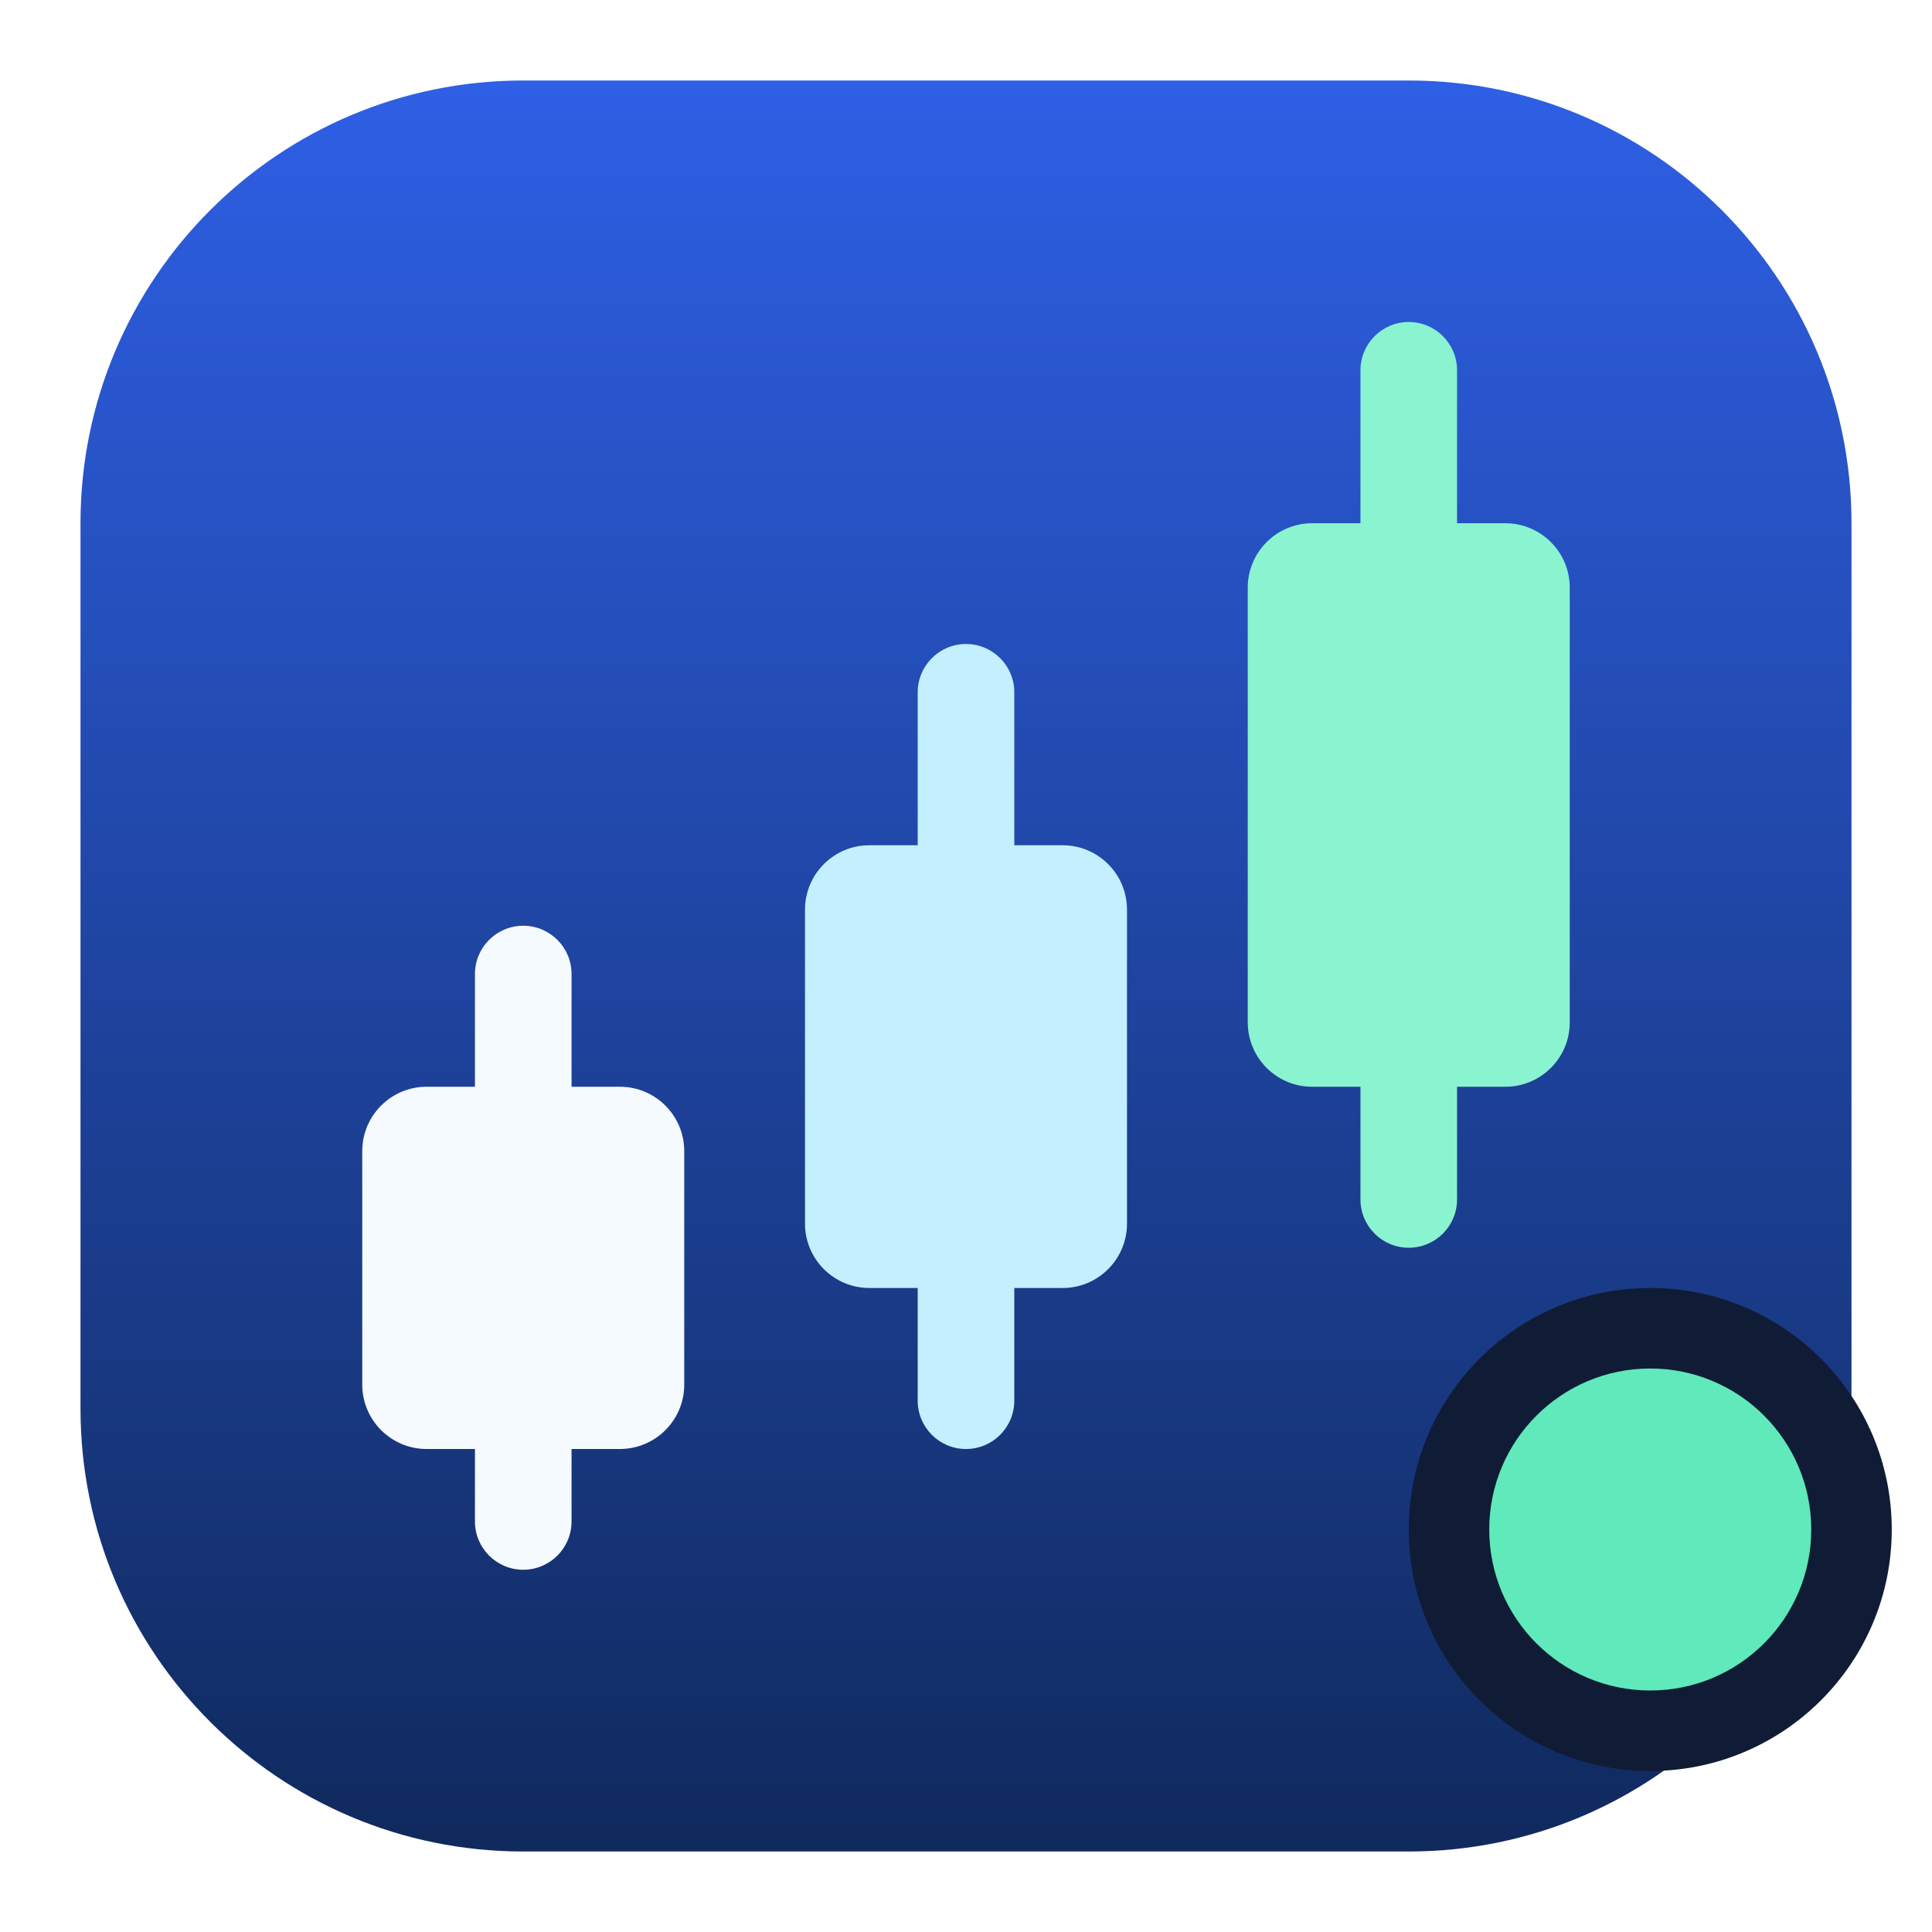
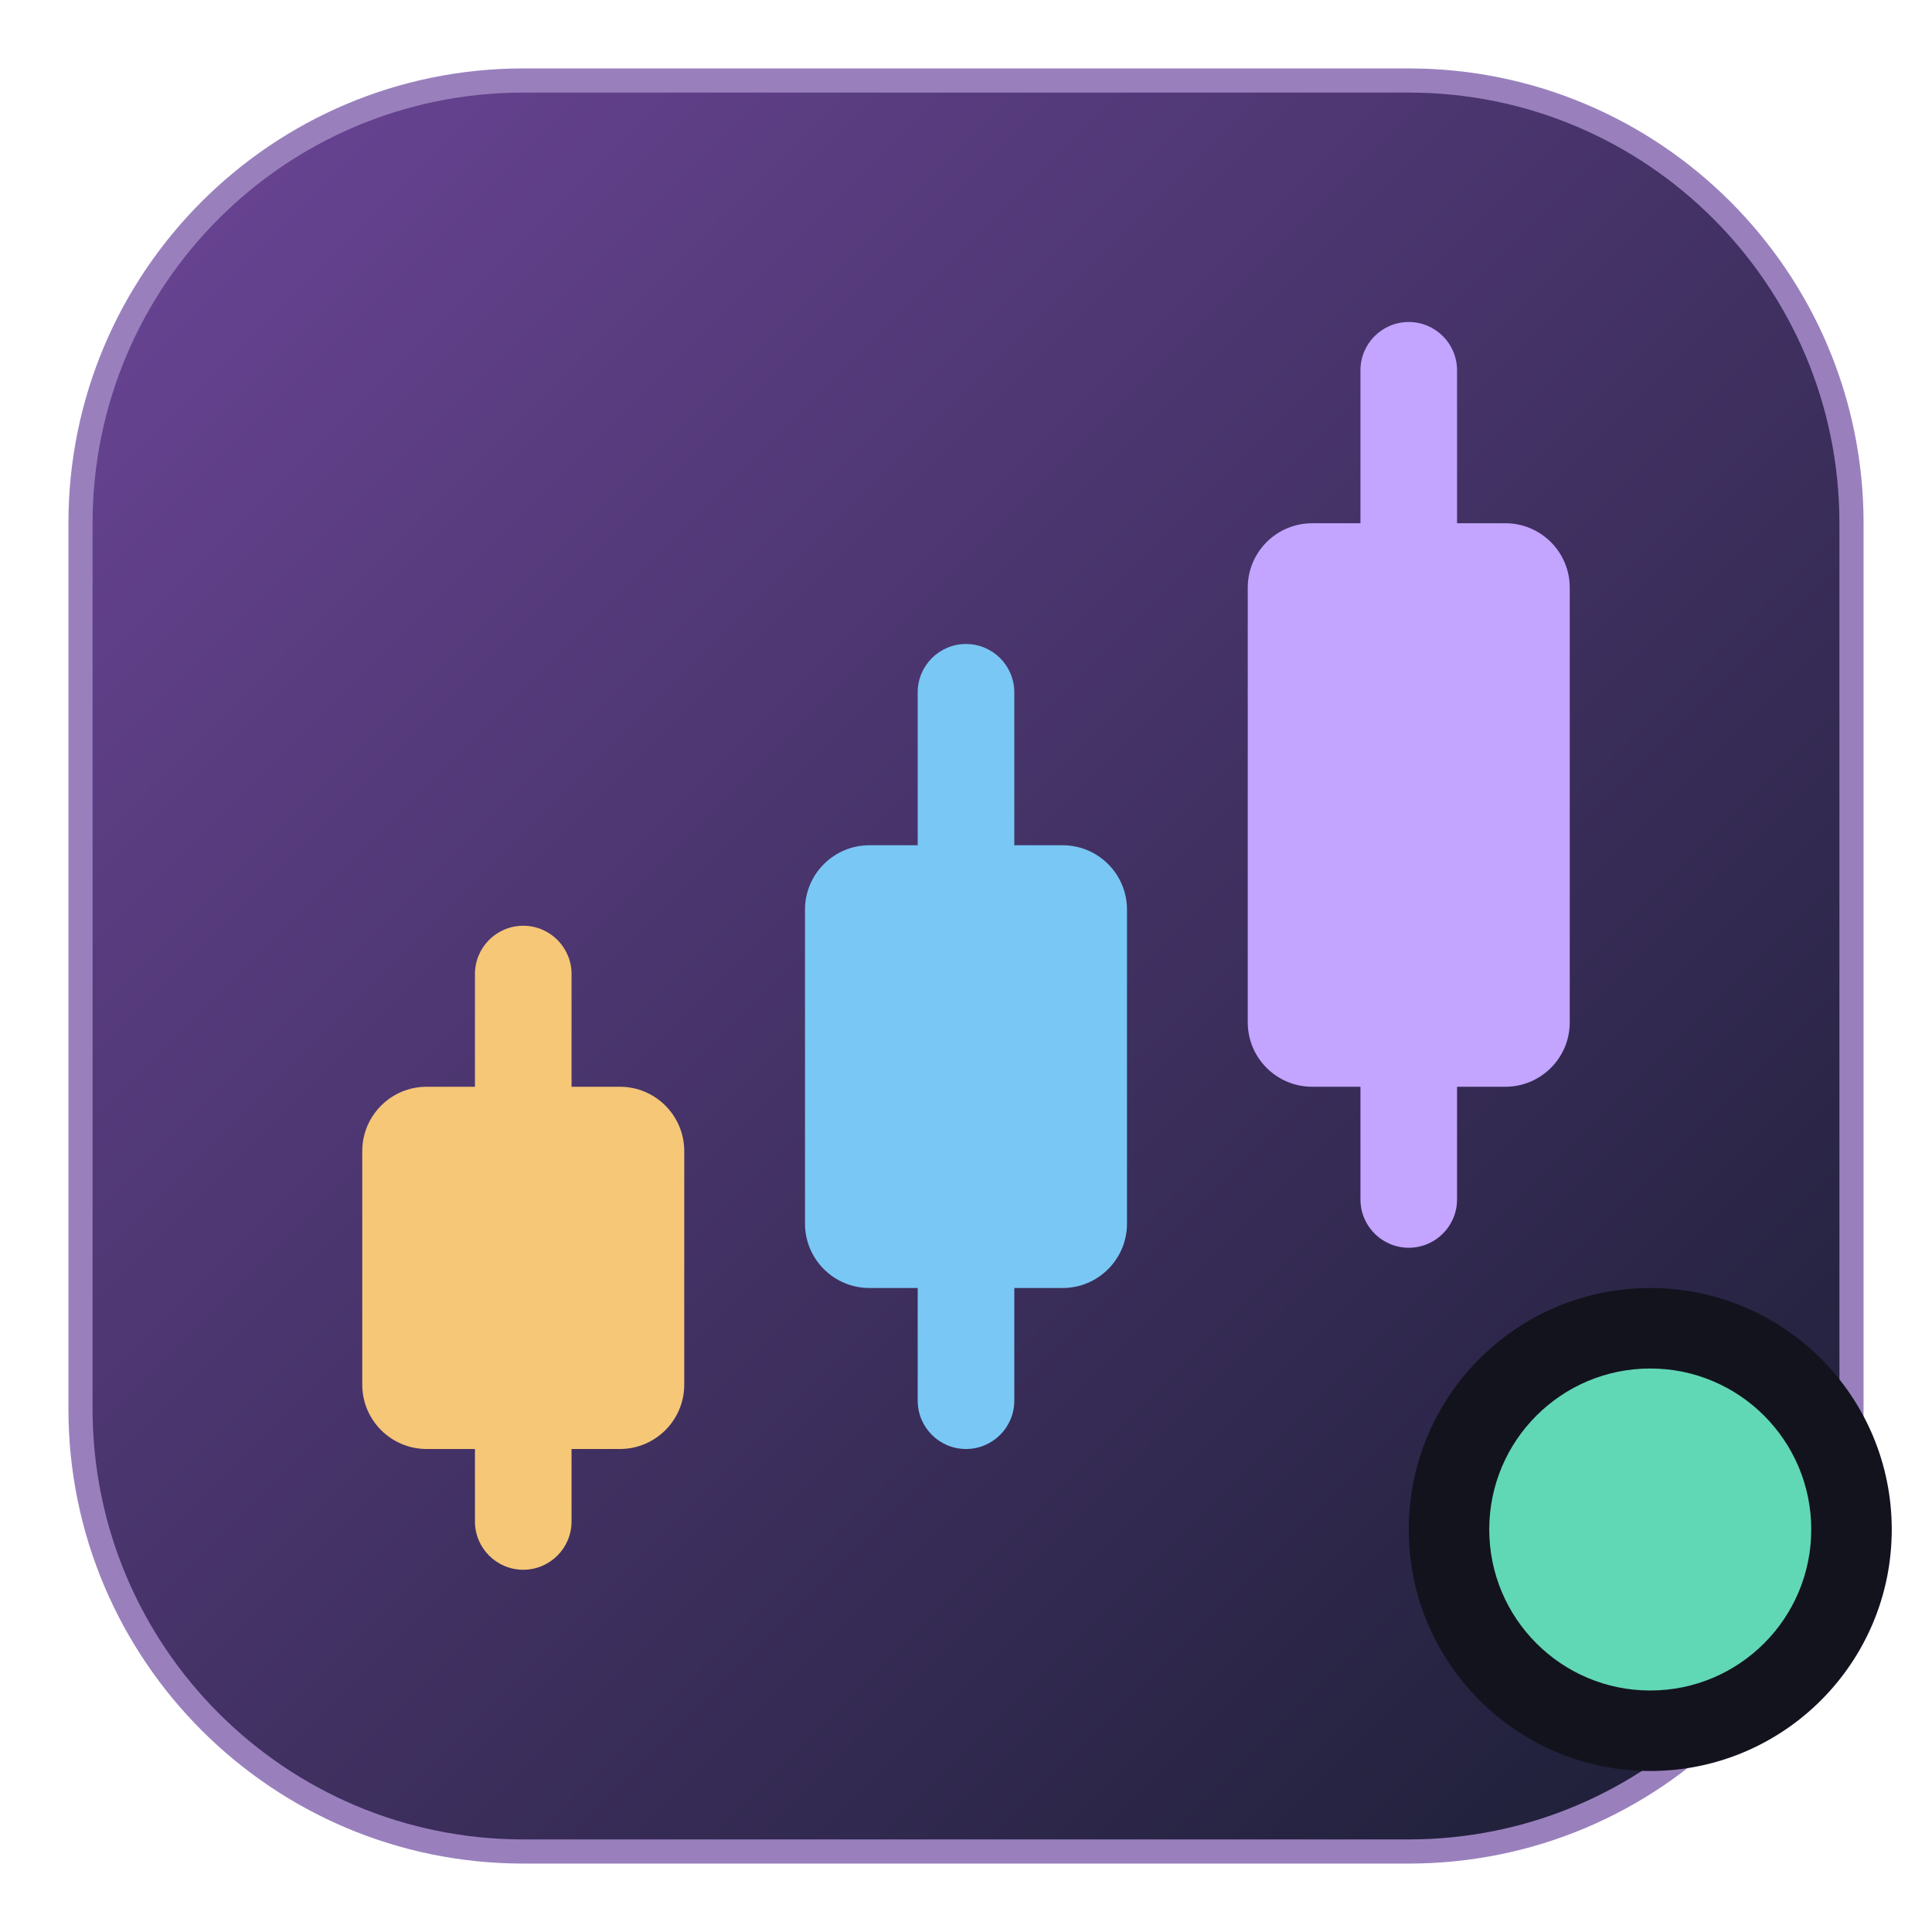
<svg xmlns="http://www.w3.org/2000/svg" viewBox="0 0 48 48">
  <defs>
-     <linearGradient id="tile" x2="0" y2="1">
-       <stop stop-color="#2e5fe4" />
-       <stop offset="1" stop-color="#102a5e" />
+     <linearGradient id="tile" x1="0" y1="0" x2="1" y2="1">
+       <stop stop-color="#6c4597" />
+       <stop offset="1" stop-color="#1a1e33" />
    </linearGradient>
  </defs>
-   <rect x="2" y="2" width="44" height="44" rx="11" fill="url(#tile)" />
-   <g fill="#f5faff">
+   <rect x="2" y="2" width="44" height="44" rx="11" fill="url(#tile)" stroke="#9980bd" stroke-width=".6" />
+   <g fill="#f5c777">
    <rect x="11.8" y="23" width="2.4" height="16" rx="1.2" />
    <rect x="9" y="27" width="8" height="9" rx="1.6" />
  </g>
-   <g fill="#c3efff">
+   <g fill="#79c7f4">
    <rect x="22.8" y="16" width="2.4" height="20" rx="1.2" />
    <rect x="20" y="21" width="8" height="11" rx="1.6" />
  </g>
-   <g fill="#8af3d0">
+   <g fill="#c3a4ff">
    <rect x="33.8" y="8" width="2.4" height="23" rx="1.2" />
    <rect x="31" y="13" width="8" height="14" rx="1.6" />
  </g>
-   <circle cx="41" cy="38" r="6" fill="#101c36" />
-   <circle cx="41" cy="38" r="4" fill="#60e9ba" />
+   <circle cx="41" cy="38" r="6" fill="#13131e" />
+   <circle cx="41" cy="38" r="4" fill="#61d8b5" />
</svg>
